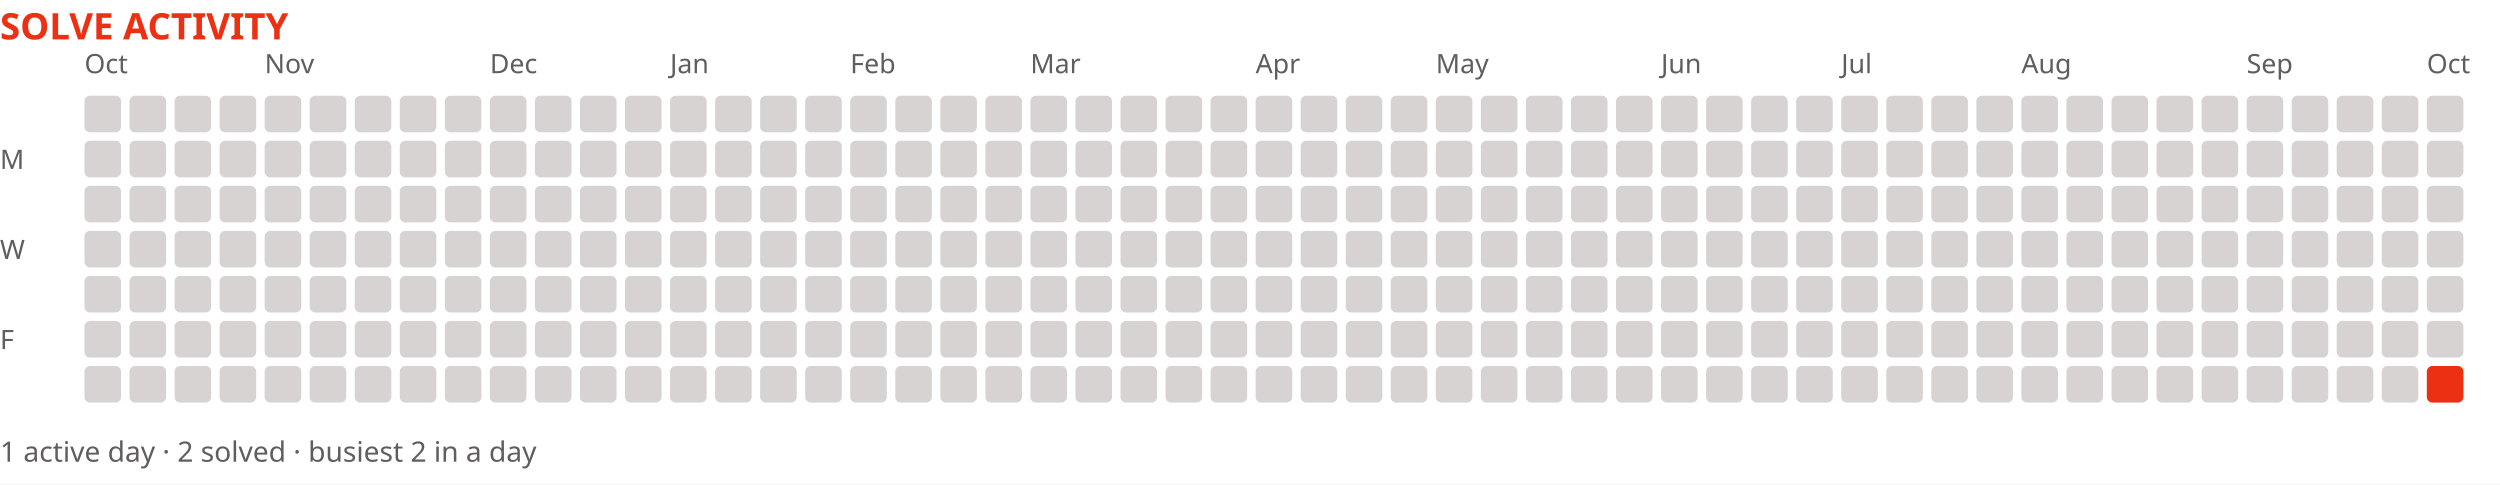
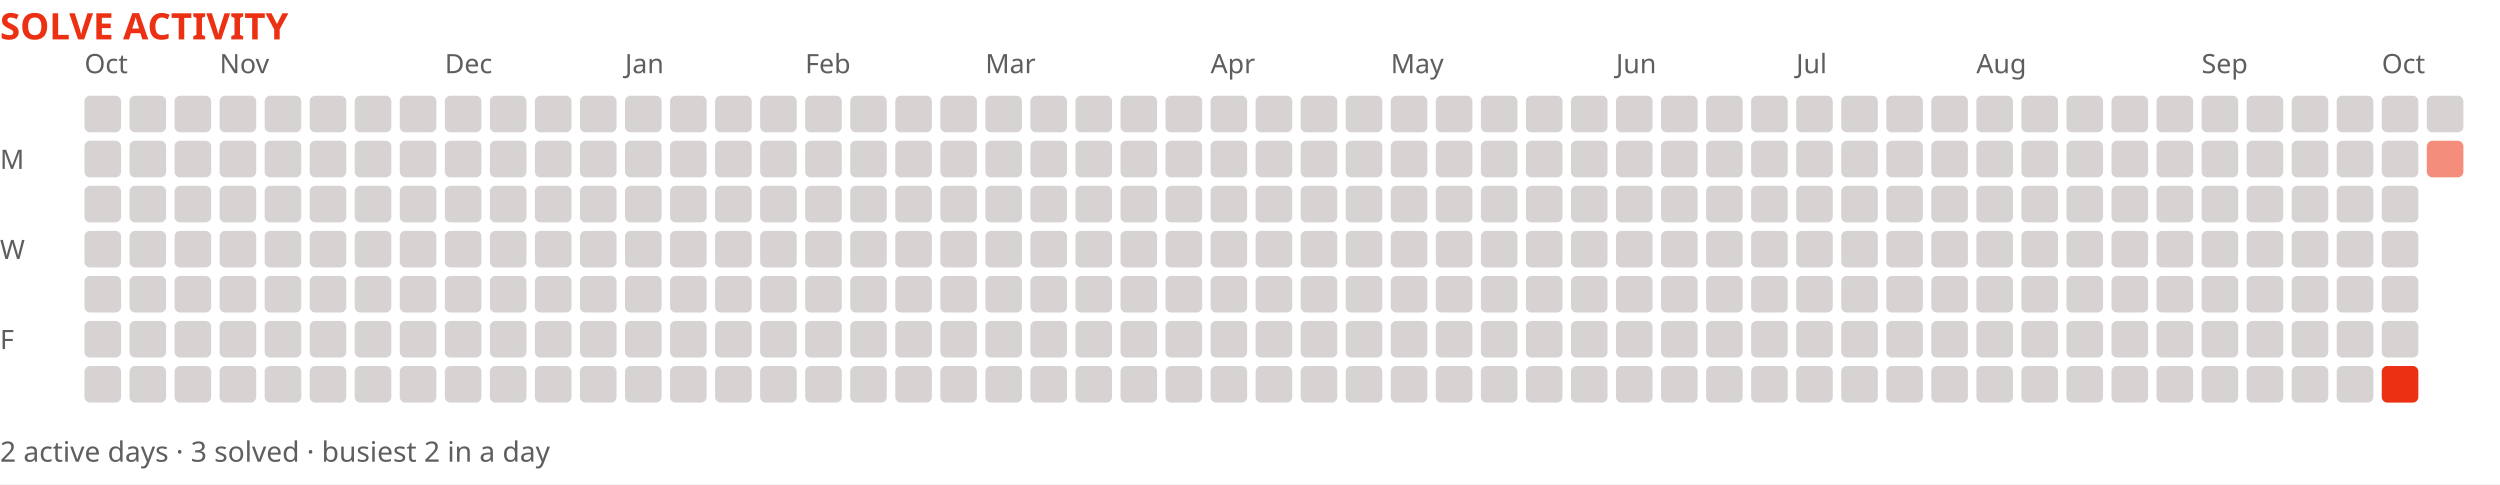
<svg xmlns="http://www.w3.org/2000/svg" width="888" height="172" viewBox="0 0 888 172" role="img" aria-label="Solve activity over the last year">
  <rect width="888" height="172" fill="#ffffff" />
  <text x="0" y="14" font-family="system-ui,sans-serif" font-size="13" font-weight="700" fill="#ec3013">SOLVE ACTIVITY</text>
  <text x="30" y="26" font-family="system-ui,sans-serif" font-size="9.5" fill="#605d5d">Oct</text>
-   <text x="94" y="26" font-family="system-ui,sans-serif" font-size="9.5" fill="#605d5d">Nov</text>
-   <text x="174" y="26" font-family="system-ui,sans-serif" font-size="9.5" fill="#605d5d">Dec</text>
-   <text x="238" y="26" font-family="system-ui,sans-serif" font-size="9.5" fill="#605d5d">Jan</text>
-   <text x="302" y="26" font-family="system-ui,sans-serif" font-size="9.5" fill="#605d5d">Feb</text>
-   <text x="366" y="26" font-family="system-ui,sans-serif" font-size="9.5" fill="#605d5d">Mar</text>
-   <text x="446" y="26" font-family="system-ui,sans-serif" font-size="9.5" fill="#605d5d">Apr</text>
-   <text x="510" y="26" font-family="system-ui,sans-serif" font-size="9.5" fill="#605d5d">May</text>
-   <text x="590" y="26" font-family="system-ui,sans-serif" font-size="9.5" fill="#605d5d">Jun</text>
-   <text x="654" y="26" font-family="system-ui,sans-serif" font-size="9.5" fill="#605d5d">Jul</text>
-   <text x="718" y="26" font-family="system-ui,sans-serif" font-size="9.5" fill="#605d5d">Aug</text>
-   <text x="798" y="26" font-family="system-ui,sans-serif" font-size="9.5" fill="#605d5d">Sep</text>
-   <text x="862" y="26" font-family="system-ui,sans-serif" font-size="9.5" fill="#605d5d">Oct</text>
+   <text x="78" y="26" font-family="system-ui,sans-serif" font-size="9.5" fill="#605d5d">Nov</text>
+   <text x="158" y="26" font-family="system-ui,sans-serif" font-size="9.5" fill="#605d5d">Dec</text>
+   <text x="222" y="26" font-family="system-ui,sans-serif" font-size="9.5" fill="#605d5d">Jan</text>
+   <text x="286" y="26" font-family="system-ui,sans-serif" font-size="9.5" fill="#605d5d">Feb</text>
+   <text x="350" y="26" font-family="system-ui,sans-serif" font-size="9.5" fill="#605d5d">Mar</text>
+   <text x="430" y="26" font-family="system-ui,sans-serif" font-size="9.5" fill="#605d5d">Apr</text>
+   <text x="494" y="26" font-family="system-ui,sans-serif" font-size="9.5" fill="#605d5d">May</text>
+   <text x="574" y="26" font-family="system-ui,sans-serif" font-size="9.5" fill="#605d5d">Jun</text>
+   <text x="638" y="26" font-family="system-ui,sans-serif" font-size="9.5" fill="#605d5d">Jul</text>
+   <text x="702" y="26" font-family="system-ui,sans-serif" font-size="9.5" fill="#605d5d">Aug</text>
+   <text x="782" y="26" font-family="system-ui,sans-serif" font-size="9.5" fill="#605d5d">Sep</text>
+   <text x="846" y="26" font-family="system-ui,sans-serif" font-size="9.5" fill="#605d5d">Oct</text>
  <text x="0" y="60" font-family="system-ui,sans-serif" font-size="9.5" fill="#605d5d">M</text>
  <text x="0" y="92" font-family="system-ui,sans-serif" font-size="9.5" fill="#605d5d">W</text>
  <text x="0" y="124" font-family="system-ui,sans-serif" font-size="9.5" fill="#605d5d">F</text>
  <rect x="30" y="34" width="13" height="13" fill="#d7d3d3" rx="2" />
  <rect x="30" y="50" width="13" height="13" fill="#d7d3d3" rx="2" />
  <rect x="30" y="66" width="13" height="13" fill="#d7d3d3" rx="2" />
  <rect x="30" y="82" width="13" height="13" fill="#d7d3d3" rx="2" />
  <rect x="30" y="98" width="13" height="13" fill="#d7d3d3" rx="2" />
  <rect x="30" y="114" width="13" height="13" fill="#d7d3d3" rx="2" />
  <rect x="30" y="130" width="13" height="13" fill="#d7d3d3" rx="2" />
  <rect x="46" y="34" width="13" height="13" fill="#d7d3d3" rx="2" />
  <rect x="46" y="50" width="13" height="13" fill="#d7d3d3" rx="2" />
  <rect x="46" y="66" width="13" height="13" fill="#d7d3d3" rx="2" />
  <rect x="46" y="82" width="13" height="13" fill="#d7d3d3" rx="2" />
  <rect x="46" y="98" width="13" height="13" fill="#d7d3d3" rx="2" />
  <rect x="46" y="114" width="13" height="13" fill="#d7d3d3" rx="2" />
  <rect x="46" y="130" width="13" height="13" fill="#d7d3d3" rx="2" />
  <rect x="62" y="34" width="13" height="13" fill="#d7d3d3" rx="2" />
  <rect x="62" y="50" width="13" height="13" fill="#d7d3d3" rx="2" />
  <rect x="62" y="66" width="13" height="13" fill="#d7d3d3" rx="2" />
  <rect x="62" y="82" width="13" height="13" fill="#d7d3d3" rx="2" />
  <rect x="62" y="98" width="13" height="13" fill="#d7d3d3" rx="2" />
  <rect x="62" y="114" width="13" height="13" fill="#d7d3d3" rx="2" />
  <rect x="62" y="130" width="13" height="13" fill="#d7d3d3" rx="2" />
  <rect x="78" y="34" width="13" height="13" fill="#d7d3d3" rx="2" />
  <rect x="78" y="50" width="13" height="13" fill="#d7d3d3" rx="2" />
  <rect x="78" y="66" width="13" height="13" fill="#d7d3d3" rx="2" />
  <rect x="78" y="82" width="13" height="13" fill="#d7d3d3" rx="2" />
  <rect x="78" y="98" width="13" height="13" fill="#d7d3d3" rx="2" />
  <rect x="78" y="114" width="13" height="13" fill="#d7d3d3" rx="2" />
  <rect x="78" y="130" width="13" height="13" fill="#d7d3d3" rx="2" />
  <rect x="94" y="34" width="13" height="13" fill="#d7d3d3" rx="2" />
  <rect x="94" y="50" width="13" height="13" fill="#d7d3d3" rx="2" />
  <rect x="94" y="66" width="13" height="13" fill="#d7d3d3" rx="2" />
  <rect x="94" y="82" width="13" height="13" fill="#d7d3d3" rx="2" />
  <rect x="94" y="98" width="13" height="13" fill="#d7d3d3" rx="2" />
  <rect x="94" y="114" width="13" height="13" fill="#d7d3d3" rx="2" />
  <rect x="94" y="130" width="13" height="13" fill="#d7d3d3" rx="2" />
  <rect x="110" y="34" width="13" height="13" fill="#d7d3d3" rx="2" />
  <rect x="110" y="50" width="13" height="13" fill="#d7d3d3" rx="2" />
  <rect x="110" y="66" width="13" height="13" fill="#d7d3d3" rx="2" />
  <rect x="110" y="82" width="13" height="13" fill="#d7d3d3" rx="2" />
  <rect x="110" y="98" width="13" height="13" fill="#d7d3d3" rx="2" />
  <rect x="110" y="114" width="13" height="13" fill="#d7d3d3" rx="2" />
  <rect x="110" y="130" width="13" height="13" fill="#d7d3d3" rx="2" />
  <rect x="126" y="34" width="13" height="13" fill="#d7d3d3" rx="2" />
  <rect x="126" y="50" width="13" height="13" fill="#d7d3d3" rx="2" />
  <rect x="126" y="66" width="13" height="13" fill="#d7d3d3" rx="2" />
  <rect x="126" y="82" width="13" height="13" fill="#d7d3d3" rx="2" />
  <rect x="126" y="98" width="13" height="13" fill="#d7d3d3" rx="2" />
  <rect x="126" y="114" width="13" height="13" fill="#d7d3d3" rx="2" />
  <rect x="126" y="130" width="13" height="13" fill="#d7d3d3" rx="2" />
  <rect x="142" y="34" width="13" height="13" fill="#d7d3d3" rx="2" />
  <rect x="142" y="50" width="13" height="13" fill="#d7d3d3" rx="2" />
  <rect x="142" y="66" width="13" height="13" fill="#d7d3d3" rx="2" />
  <rect x="142" y="82" width="13" height="13" fill="#d7d3d3" rx="2" />
  <rect x="142" y="98" width="13" height="13" fill="#d7d3d3" rx="2" />
  <rect x="142" y="114" width="13" height="13" fill="#d7d3d3" rx="2" />
  <rect x="142" y="130" width="13" height="13" fill="#d7d3d3" rx="2" />
  <rect x="158" y="34" width="13" height="13" fill="#d7d3d3" rx="2" />
  <rect x="158" y="50" width="13" height="13" fill="#d7d3d3" rx="2" />
  <rect x="158" y="66" width="13" height="13" fill="#d7d3d3" rx="2" />
  <rect x="158" y="82" width="13" height="13" fill="#d7d3d3" rx="2" />
  <rect x="158" y="98" width="13" height="13" fill="#d7d3d3" rx="2" />
  <rect x="158" y="114" width="13" height="13" fill="#d7d3d3" rx="2" />
  <rect x="158" y="130" width="13" height="13" fill="#d7d3d3" rx="2" />
  <rect x="174" y="34" width="13" height="13" fill="#d7d3d3" rx="2" />
  <rect x="174" y="50" width="13" height="13" fill="#d7d3d3" rx="2" />
  <rect x="174" y="66" width="13" height="13" fill="#d7d3d3" rx="2" />
  <rect x="174" y="82" width="13" height="13" fill="#d7d3d3" rx="2" />
  <rect x="174" y="98" width="13" height="13" fill="#d7d3d3" rx="2" />
  <rect x="174" y="114" width="13" height="13" fill="#d7d3d3" rx="2" />
  <rect x="174" y="130" width="13" height="13" fill="#d7d3d3" rx="2" />
  <rect x="190" y="34" width="13" height="13" fill="#d7d3d3" rx="2" />
  <rect x="190" y="50" width="13" height="13" fill="#d7d3d3" rx="2" />
  <rect x="190" y="66" width="13" height="13" fill="#d7d3d3" rx="2" />
  <rect x="190" y="82" width="13" height="13" fill="#d7d3d3" rx="2" />
  <rect x="190" y="98" width="13" height="13" fill="#d7d3d3" rx="2" />
  <rect x="190" y="114" width="13" height="13" fill="#d7d3d3" rx="2" />
  <rect x="190" y="130" width="13" height="13" fill="#d7d3d3" rx="2" />
  <rect x="206" y="34" width="13" height="13" fill="#d7d3d3" rx="2" />
  <rect x="206" y="50" width="13" height="13" fill="#d7d3d3" rx="2" />
  <rect x="206" y="66" width="13" height="13" fill="#d7d3d3" rx="2" />
  <rect x="206" y="82" width="13" height="13" fill="#d7d3d3" rx="2" />
  <rect x="206" y="98" width="13" height="13" fill="#d7d3d3" rx="2" />
  <rect x="206" y="114" width="13" height="13" fill="#d7d3d3" rx="2" />
  <rect x="206" y="130" width="13" height="13" fill="#d7d3d3" rx="2" />
  <rect x="222" y="34" width="13" height="13" fill="#d7d3d3" rx="2" />
  <rect x="222" y="50" width="13" height="13" fill="#d7d3d3" rx="2" />
  <rect x="222" y="66" width="13" height="13" fill="#d7d3d3" rx="2" />
  <rect x="222" y="82" width="13" height="13" fill="#d7d3d3" rx="2" />
  <rect x="222" y="98" width="13" height="13" fill="#d7d3d3" rx="2" />
  <rect x="222" y="114" width="13" height="13" fill="#d7d3d3" rx="2" />
  <rect x="222" y="130" width="13" height="13" fill="#d7d3d3" rx="2" />
  <rect x="238" y="34" width="13" height="13" fill="#d7d3d3" rx="2" />
  <rect x="238" y="50" width="13" height="13" fill="#d7d3d3" rx="2" />
  <rect x="238" y="66" width="13" height="13" fill="#d7d3d3" rx="2" />
  <rect x="238" y="82" width="13" height="13" fill="#d7d3d3" rx="2" />
  <rect x="238" y="98" width="13" height="13" fill="#d7d3d3" rx="2" />
  <rect x="238" y="114" width="13" height="13" fill="#d7d3d3" rx="2" />
  <rect x="238" y="130" width="13" height="13" fill="#d7d3d3" rx="2" />
  <rect x="254" y="34" width="13" height="13" fill="#d7d3d3" rx="2" />
  <rect x="254" y="50" width="13" height="13" fill="#d7d3d3" rx="2" />
  <rect x="254" y="66" width="13" height="13" fill="#d7d3d3" rx="2" />
  <rect x="254" y="82" width="13" height="13" fill="#d7d3d3" rx="2" />
  <rect x="254" y="98" width="13" height="13" fill="#d7d3d3" rx="2" />
  <rect x="254" y="114" width="13" height="13" fill="#d7d3d3" rx="2" />
  <rect x="254" y="130" width="13" height="13" fill="#d7d3d3" rx="2" />
  <rect x="270" y="34" width="13" height="13" fill="#d7d3d3" rx="2" />
  <rect x="270" y="50" width="13" height="13" fill="#d7d3d3" rx="2" />
  <rect x="270" y="66" width="13" height="13" fill="#d7d3d3" rx="2" />
  <rect x="270" y="82" width="13" height="13" fill="#d7d3d3" rx="2" />
  <rect x="270" y="98" width="13" height="13" fill="#d7d3d3" rx="2" />
  <rect x="270" y="114" width="13" height="13" fill="#d7d3d3" rx="2" />
  <rect x="270" y="130" width="13" height="13" fill="#d7d3d3" rx="2" />
  <rect x="286" y="34" width="13" height="13" fill="#d7d3d3" rx="2" />
  <rect x="286" y="50" width="13" height="13" fill="#d7d3d3" rx="2" />
  <rect x="286" y="66" width="13" height="13" fill="#d7d3d3" rx="2" />
  <rect x="286" y="82" width="13" height="13" fill="#d7d3d3" rx="2" />
  <rect x="286" y="98" width="13" height="13" fill="#d7d3d3" rx="2" />
  <rect x="286" y="114" width="13" height="13" fill="#d7d3d3" rx="2" />
  <rect x="286" y="130" width="13" height="13" fill="#d7d3d3" rx="2" />
  <rect x="302" y="34" width="13" height="13" fill="#d7d3d3" rx="2" />
  <rect x="302" y="50" width="13" height="13" fill="#d7d3d3" rx="2" />
  <rect x="302" y="66" width="13" height="13" fill="#d7d3d3" rx="2" />
  <rect x="302" y="82" width="13" height="13" fill="#d7d3d3" rx="2" />
  <rect x="302" y="98" width="13" height="13" fill="#d7d3d3" rx="2" />
  <rect x="302" y="114" width="13" height="13" fill="#d7d3d3" rx="2" />
  <rect x="302" y="130" width="13" height="13" fill="#d7d3d3" rx="2" />
  <rect x="318" y="34" width="13" height="13" fill="#d7d3d3" rx="2" />
  <rect x="318" y="50" width="13" height="13" fill="#d7d3d3" rx="2" />
  <rect x="318" y="66" width="13" height="13" fill="#d7d3d3" rx="2" />
  <rect x="318" y="82" width="13" height="13" fill="#d7d3d3" rx="2" />
  <rect x="318" y="98" width="13" height="13" fill="#d7d3d3" rx="2" />
  <rect x="318" y="114" width="13" height="13" fill="#d7d3d3" rx="2" />
  <rect x="318" y="130" width="13" height="13" fill="#d7d3d3" rx="2" />
  <rect x="334" y="34" width="13" height="13" fill="#d7d3d3" rx="2" />
  <rect x="334" y="50" width="13" height="13" fill="#d7d3d3" rx="2" />
  <rect x="334" y="66" width="13" height="13" fill="#d7d3d3" rx="2" />
  <rect x="334" y="82" width="13" height="13" fill="#d7d3d3" rx="2" />
  <rect x="334" y="98" width="13" height="13" fill="#d7d3d3" rx="2" />
  <rect x="334" y="114" width="13" height="13" fill="#d7d3d3" rx="2" />
  <rect x="334" y="130" width="13" height="13" fill="#d7d3d3" rx="2" />
  <rect x="350" y="34" width="13" height="13" fill="#d7d3d3" rx="2" />
  <rect x="350" y="50" width="13" height="13" fill="#d7d3d3" rx="2" />
  <rect x="350" y="66" width="13" height="13" fill="#d7d3d3" rx="2" />
  <rect x="350" y="82" width="13" height="13" fill="#d7d3d3" rx="2" />
  <rect x="350" y="98" width="13" height="13" fill="#d7d3d3" rx="2" />
  <rect x="350" y="114" width="13" height="13" fill="#d7d3d3" rx="2" />
  <rect x="350" y="130" width="13" height="13" fill="#d7d3d3" rx="2" />
  <rect x="366" y="34" width="13" height="13" fill="#d7d3d3" rx="2" />
  <rect x="366" y="50" width="13" height="13" fill="#d7d3d3" rx="2" />
  <rect x="366" y="66" width="13" height="13" fill="#d7d3d3" rx="2" />
  <rect x="366" y="82" width="13" height="13" fill="#d7d3d3" rx="2" />
  <rect x="366" y="98" width="13" height="13" fill="#d7d3d3" rx="2" />
  <rect x="366" y="114" width="13" height="13" fill="#d7d3d3" rx="2" />
  <rect x="366" y="130" width="13" height="13" fill="#d7d3d3" rx="2" />
  <rect x="382" y="34" width="13" height="13" fill="#d7d3d3" rx="2" />
  <rect x="382" y="50" width="13" height="13" fill="#d7d3d3" rx="2" />
  <rect x="382" y="66" width="13" height="13" fill="#d7d3d3" rx="2" />
  <rect x="382" y="82" width="13" height="13" fill="#d7d3d3" rx="2" />
  <rect x="382" y="98" width="13" height="13" fill="#d7d3d3" rx="2" />
  <rect x="382" y="114" width="13" height="13" fill="#d7d3d3" rx="2" />
  <rect x="382" y="130" width="13" height="13" fill="#d7d3d3" rx="2" />
  <rect x="398" y="34" width="13" height="13" fill="#d7d3d3" rx="2" />
  <rect x="398" y="50" width="13" height="13" fill="#d7d3d3" rx="2" />
  <rect x="398" y="66" width="13" height="13" fill="#d7d3d3" rx="2" />
  <rect x="398" y="82" width="13" height="13" fill="#d7d3d3" rx="2" />
  <rect x="398" y="98" width="13" height="13" fill="#d7d3d3" rx="2" />
  <rect x="398" y="114" width="13" height="13" fill="#d7d3d3" rx="2" />
  <rect x="398" y="130" width="13" height="13" fill="#d7d3d3" rx="2" />
  <rect x="414" y="34" width="13" height="13" fill="#d7d3d3" rx="2" />
  <rect x="414" y="50" width="13" height="13" fill="#d7d3d3" rx="2" />
  <rect x="414" y="66" width="13" height="13" fill="#d7d3d3" rx="2" />
  <rect x="414" y="82" width="13" height="13" fill="#d7d3d3" rx="2" />
  <rect x="414" y="98" width="13" height="13" fill="#d7d3d3" rx="2" />
  <rect x="414" y="114" width="13" height="13" fill="#d7d3d3" rx="2" />
  <rect x="414" y="130" width="13" height="13" fill="#d7d3d3" rx="2" />
  <rect x="430" y="34" width="13" height="13" fill="#d7d3d3" rx="2" />
  <rect x="430" y="50" width="13" height="13" fill="#d7d3d3" rx="2" />
  <rect x="430" y="66" width="13" height="13" fill="#d7d3d3" rx="2" />
  <rect x="430" y="82" width="13" height="13" fill="#d7d3d3" rx="2" />
  <rect x="430" y="98" width="13" height="13" fill="#d7d3d3" rx="2" />
  <rect x="430" y="114" width="13" height="13" fill="#d7d3d3" rx="2" />
  <rect x="430" y="130" width="13" height="13" fill="#d7d3d3" rx="2" />
  <rect x="446" y="34" width="13" height="13" fill="#d7d3d3" rx="2" />
  <rect x="446" y="50" width="13" height="13" fill="#d7d3d3" rx="2" />
  <rect x="446" y="66" width="13" height="13" fill="#d7d3d3" rx="2" />
  <rect x="446" y="82" width="13" height="13" fill="#d7d3d3" rx="2" />
  <rect x="446" y="98" width="13" height="13" fill="#d7d3d3" rx="2" />
  <rect x="446" y="114" width="13" height="13" fill="#d7d3d3" rx="2" />
  <rect x="446" y="130" width="13" height="13" fill="#d7d3d3" rx="2" />
  <rect x="462" y="34" width="13" height="13" fill="#d7d3d3" rx="2" />
  <rect x="462" y="50" width="13" height="13" fill="#d7d3d3" rx="2" />
  <rect x="462" y="66" width="13" height="13" fill="#d7d3d3" rx="2" />
  <rect x="462" y="82" width="13" height="13" fill="#d7d3d3" rx="2" />
  <rect x="462" y="98" width="13" height="13" fill="#d7d3d3" rx="2" />
  <rect x="462" y="114" width="13" height="13" fill="#d7d3d3" rx="2" />
  <rect x="462" y="130" width="13" height="13" fill="#d7d3d3" rx="2" />
  <rect x="478" y="34" width="13" height="13" fill="#d7d3d3" rx="2" />
  <rect x="478" y="50" width="13" height="13" fill="#d7d3d3" rx="2" />
  <rect x="478" y="66" width="13" height="13" fill="#d7d3d3" rx="2" />
  <rect x="478" y="82" width="13" height="13" fill="#d7d3d3" rx="2" />
  <rect x="478" y="98" width="13" height="13" fill="#d7d3d3" rx="2" />
  <rect x="478" y="114" width="13" height="13" fill="#d7d3d3" rx="2" />
  <rect x="478" y="130" width="13" height="13" fill="#d7d3d3" rx="2" />
  <rect x="494" y="34" width="13" height="13" fill="#d7d3d3" rx="2" />
  <rect x="494" y="50" width="13" height="13" fill="#d7d3d3" rx="2" />
  <rect x="494" y="66" width="13" height="13" fill="#d7d3d3" rx="2" />
  <rect x="494" y="82" width="13" height="13" fill="#d7d3d3" rx="2" />
  <rect x="494" y="98" width="13" height="13" fill="#d7d3d3" rx="2" />
  <rect x="494" y="114" width="13" height="13" fill="#d7d3d3" rx="2" />
  <rect x="494" y="130" width="13" height="13" fill="#d7d3d3" rx="2" />
  <rect x="510" y="34" width="13" height="13" fill="#d7d3d3" rx="2" />
  <rect x="510" y="50" width="13" height="13" fill="#d7d3d3" rx="2" />
  <rect x="510" y="66" width="13" height="13" fill="#d7d3d3" rx="2" />
  <rect x="510" y="82" width="13" height="13" fill="#d7d3d3" rx="2" />
  <rect x="510" y="98" width="13" height="13" fill="#d7d3d3" rx="2" />
  <rect x="510" y="114" width="13" height="13" fill="#d7d3d3" rx="2" />
  <rect x="510" y="130" width="13" height="13" fill="#d7d3d3" rx="2" />
  <rect x="526" y="34" width="13" height="13" fill="#d7d3d3" rx="2" />
  <rect x="526" y="50" width="13" height="13" fill="#d7d3d3" rx="2" />
  <rect x="526" y="66" width="13" height="13" fill="#d7d3d3" rx="2" />
  <rect x="526" y="82" width="13" height="13" fill="#d7d3d3" rx="2" />
  <rect x="526" y="98" width="13" height="13" fill="#d7d3d3" rx="2" />
  <rect x="526" y="114" width="13" height="13" fill="#d7d3d3" rx="2" />
  <rect x="526" y="130" width="13" height="13" fill="#d7d3d3" rx="2" />
  <rect x="542" y="34" width="13" height="13" fill="#d7d3d3" rx="2" />
  <rect x="542" y="50" width="13" height="13" fill="#d7d3d3" rx="2" />
  <rect x="542" y="66" width="13" height="13" fill="#d7d3d3" rx="2" />
  <rect x="542" y="82" width="13" height="13" fill="#d7d3d3" rx="2" />
  <rect x="542" y="98" width="13" height="13" fill="#d7d3d3" rx="2" />
  <rect x="542" y="114" width="13" height="13" fill="#d7d3d3" rx="2" />
  <rect x="542" y="130" width="13" height="13" fill="#d7d3d3" rx="2" />
  <rect x="558" y="34" width="13" height="13" fill="#d7d3d3" rx="2" />
  <rect x="558" y="50" width="13" height="13" fill="#d7d3d3" rx="2" />
  <rect x="558" y="66" width="13" height="13" fill="#d7d3d3" rx="2" />
  <rect x="558" y="82" width="13" height="13" fill="#d7d3d3" rx="2" />
  <rect x="558" y="98" width="13" height="13" fill="#d7d3d3" rx="2" />
  <rect x="558" y="114" width="13" height="13" fill="#d7d3d3" rx="2" />
  <rect x="558" y="130" width="13" height="13" fill="#d7d3d3" rx="2" />
  <rect x="574" y="34" width="13" height="13" fill="#d7d3d3" rx="2" />
  <rect x="574" y="50" width="13" height="13" fill="#d7d3d3" rx="2" />
  <rect x="574" y="66" width="13" height="13" fill="#d7d3d3" rx="2" />
  <rect x="574" y="82" width="13" height="13" fill="#d7d3d3" rx="2" />
  <rect x="574" y="98" width="13" height="13" fill="#d7d3d3" rx="2" />
  <rect x="574" y="114" width="13" height="13" fill="#d7d3d3" rx="2" />
  <rect x="574" y="130" width="13" height="13" fill="#d7d3d3" rx="2" />
  <rect x="590" y="34" width="13" height="13" fill="#d7d3d3" rx="2" />
  <rect x="590" y="50" width="13" height="13" fill="#d7d3d3" rx="2" />
  <rect x="590" y="66" width="13" height="13" fill="#d7d3d3" rx="2" />
  <rect x="590" y="82" width="13" height="13" fill="#d7d3d3" rx="2" />
  <rect x="590" y="98" width="13" height="13" fill="#d7d3d3" rx="2" />
  <rect x="590" y="114" width="13" height="13" fill="#d7d3d3" rx="2" />
  <rect x="590" y="130" width="13" height="13" fill="#d7d3d3" rx="2" />
  <rect x="606" y="34" width="13" height="13" fill="#d7d3d3" rx="2" />
  <rect x="606" y="50" width="13" height="13" fill="#d7d3d3" rx="2" />
  <rect x="606" y="66" width="13" height="13" fill="#d7d3d3" rx="2" />
  <rect x="606" y="82" width="13" height="13" fill="#d7d3d3" rx="2" />
  <rect x="606" y="98" width="13" height="13" fill="#d7d3d3" rx="2" />
  <rect x="606" y="114" width="13" height="13" fill="#d7d3d3" rx="2" />
  <rect x="606" y="130" width="13" height="13" fill="#d7d3d3" rx="2" />
  <rect x="622" y="34" width="13" height="13" fill="#d7d3d3" rx="2" />
  <rect x="622" y="50" width="13" height="13" fill="#d7d3d3" rx="2" />
  <rect x="622" y="66" width="13" height="13" fill="#d7d3d3" rx="2" />
  <rect x="622" y="82" width="13" height="13" fill="#d7d3d3" rx="2" />
  <rect x="622" y="98" width="13" height="13" fill="#d7d3d3" rx="2" />
  <rect x="622" y="114" width="13" height="13" fill="#d7d3d3" rx="2" />
  <rect x="622" y="130" width="13" height="13" fill="#d7d3d3" rx="2" />
  <rect x="638" y="34" width="13" height="13" fill="#d7d3d3" rx="2" />
  <rect x="638" y="50" width="13" height="13" fill="#d7d3d3" rx="2" />
  <rect x="638" y="66" width="13" height="13" fill="#d7d3d3" rx="2" />
  <rect x="638" y="82" width="13" height="13" fill="#d7d3d3" rx="2" />
  <rect x="638" y="98" width="13" height="13" fill="#d7d3d3" rx="2" />
  <rect x="638" y="114" width="13" height="13" fill="#d7d3d3" rx="2" />
  <rect x="638" y="130" width="13" height="13" fill="#d7d3d3" rx="2" />
  <rect x="654" y="34" width="13" height="13" fill="#d7d3d3" rx="2" />
  <rect x="654" y="50" width="13" height="13" fill="#d7d3d3" rx="2" />
  <rect x="654" y="66" width="13" height="13" fill="#d7d3d3" rx="2" />
  <rect x="654" y="82" width="13" height="13" fill="#d7d3d3" rx="2" />
  <rect x="654" y="98" width="13" height="13" fill="#d7d3d3" rx="2" />
  <rect x="654" y="114" width="13" height="13" fill="#d7d3d3" rx="2" />
  <rect x="654" y="130" width="13" height="13" fill="#d7d3d3" rx="2" />
  <rect x="670" y="34" width="13" height="13" fill="#d7d3d3" rx="2" />
  <rect x="670" y="50" width="13" height="13" fill="#d7d3d3" rx="2" />
  <rect x="670" y="66" width="13" height="13" fill="#d7d3d3" rx="2" />
  <rect x="670" y="82" width="13" height="13" fill="#d7d3d3" rx="2" />
  <rect x="670" y="98" width="13" height="13" fill="#d7d3d3" rx="2" />
  <rect x="670" y="114" width="13" height="13" fill="#d7d3d3" rx="2" />
  <rect x="670" y="130" width="13" height="13" fill="#d7d3d3" rx="2" />
  <rect x="686" y="34" width="13" height="13" fill="#d7d3d3" rx="2" />
  <rect x="686" y="50" width="13" height="13" fill="#d7d3d3" rx="2" />
  <rect x="686" y="66" width="13" height="13" fill="#d7d3d3" rx="2" />
  <rect x="686" y="82" width="13" height="13" fill="#d7d3d3" rx="2" />
  <rect x="686" y="98" width="13" height="13" fill="#d7d3d3" rx="2" />
  <rect x="686" y="114" width="13" height="13" fill="#d7d3d3" rx="2" />
  <rect x="686" y="130" width="13" height="13" fill="#d7d3d3" rx="2" />
  <rect x="702" y="34" width="13" height="13" fill="#d7d3d3" rx="2" />
  <rect x="702" y="50" width="13" height="13" fill="#d7d3d3" rx="2" />
  <rect x="702" y="66" width="13" height="13" fill="#d7d3d3" rx="2" />
  <rect x="702" y="82" width="13" height="13" fill="#d7d3d3" rx="2" />
  <rect x="702" y="98" width="13" height="13" fill="#d7d3d3" rx="2" />
  <rect x="702" y="114" width="13" height="13" fill="#d7d3d3" rx="2" />
  <rect x="702" y="130" width="13" height="13" fill="#d7d3d3" rx="2" />
  <rect x="718" y="34" width="13" height="13" fill="#d7d3d3" rx="2" />
  <rect x="718" y="50" width="13" height="13" fill="#d7d3d3" rx="2" />
  <rect x="718" y="66" width="13" height="13" fill="#d7d3d3" rx="2" />
  <rect x="718" y="82" width="13" height="13" fill="#d7d3d3" rx="2" />
  <rect x="718" y="98" width="13" height="13" fill="#d7d3d3" rx="2" />
  <rect x="718" y="114" width="13" height="13" fill="#d7d3d3" rx="2" />
  <rect x="718" y="130" width="13" height="13" fill="#d7d3d3" rx="2" />
  <rect x="734" y="34" width="13" height="13" fill="#d7d3d3" rx="2" />
  <rect x="734" y="50" width="13" height="13" fill="#d7d3d3" rx="2" />
  <rect x="734" y="66" width="13" height="13" fill="#d7d3d3" rx="2" />
  <rect x="734" y="82" width="13" height="13" fill="#d7d3d3" rx="2" />
  <rect x="734" y="98" width="13" height="13" fill="#d7d3d3" rx="2" />
  <rect x="734" y="114" width="13" height="13" fill="#d7d3d3" rx="2" />
  <rect x="734" y="130" width="13" height="13" fill="#d7d3d3" rx="2" />
  <rect x="750" y="34" width="13" height="13" fill="#d7d3d3" rx="2" />
  <rect x="750" y="50" width="13" height="13" fill="#d7d3d3" rx="2" />
  <rect x="750" y="66" width="13" height="13" fill="#d7d3d3" rx="2" />
  <rect x="750" y="82" width="13" height="13" fill="#d7d3d3" rx="2" />
  <rect x="750" y="98" width="13" height="13" fill="#d7d3d3" rx="2" />
  <rect x="750" y="114" width="13" height="13" fill="#d7d3d3" rx="2" />
  <rect x="750" y="130" width="13" height="13" fill="#d7d3d3" rx="2" />
  <rect x="766" y="34" width="13" height="13" fill="#d7d3d3" rx="2" />
  <rect x="766" y="50" width="13" height="13" fill="#d7d3d3" rx="2" />
  <rect x="766" y="66" width="13" height="13" fill="#d7d3d3" rx="2" />
  <rect x="766" y="82" width="13" height="13" fill="#d7d3d3" rx="2" />
  <rect x="766" y="98" width="13" height="13" fill="#d7d3d3" rx="2" />
  <rect x="766" y="114" width="13" height="13" fill="#d7d3d3" rx="2" />
  <rect x="766" y="130" width="13" height="13" fill="#d7d3d3" rx="2" />
  <rect x="782" y="34" width="13" height="13" fill="#d7d3d3" rx="2" />
  <rect x="782" y="50" width="13" height="13" fill="#d7d3d3" rx="2" />
  <rect x="782" y="66" width="13" height="13" fill="#d7d3d3" rx="2" />
  <rect x="782" y="82" width="13" height="13" fill="#d7d3d3" rx="2" />
  <rect x="782" y="98" width="13" height="13" fill="#d7d3d3" rx="2" />
  <rect x="782" y="114" width="13" height="13" fill="#d7d3d3" rx="2" />
  <rect x="782" y="130" width="13" height="13" fill="#d7d3d3" rx="2" />
  <rect x="798" y="34" width="13" height="13" fill="#d7d3d3" rx="2" />
  <rect x="798" y="50" width="13" height="13" fill="#d7d3d3" rx="2" />
  <rect x="798" y="66" width="13" height="13" fill="#d7d3d3" rx="2" />
  <rect x="798" y="82" width="13" height="13" fill="#d7d3d3" rx="2" />
  <rect x="798" y="98" width="13" height="13" fill="#d7d3d3" rx="2" />
  <rect x="798" y="114" width="13" height="13" fill="#d7d3d3" rx="2" />
  <rect x="798" y="130" width="13" height="13" fill="#d7d3d3" rx="2" />
  <rect x="814" y="34" width="13" height="13" fill="#d7d3d3" rx="2" />
  <rect x="814" y="50" width="13" height="13" fill="#d7d3d3" rx="2" />
  <rect x="814" y="66" width="13" height="13" fill="#d7d3d3" rx="2" />
  <rect x="814" y="82" width="13" height="13" fill="#d7d3d3" rx="2" />
  <rect x="814" y="98" width="13" height="13" fill="#d7d3d3" rx="2" />
  <rect x="814" y="114" width="13" height="13" fill="#d7d3d3" rx="2" />
  <rect x="814" y="130" width="13" height="13" fill="#d7d3d3" rx="2" />
  <rect x="830" y="34" width="13" height="13" fill="#d7d3d3" rx="2" />
  <rect x="830" y="50" width="13" height="13" fill="#d7d3d3" rx="2" />
  <rect x="830" y="66" width="13" height="13" fill="#d7d3d3" rx="2" />
  <rect x="830" y="82" width="13" height="13" fill="#d7d3d3" rx="2" />
  <rect x="830" y="98" width="13" height="13" fill="#d7d3d3" rx="2" />
  <rect x="830" y="114" width="13" height="13" fill="#d7d3d3" rx="2" />
  <rect x="830" y="130" width="13" height="13" fill="#d7d3d3" rx="2" />
  <rect x="846" y="34" width="13" height="13" fill="#d7d3d3" rx="2" />
  <rect x="846" y="50" width="13" height="13" fill="#d7d3d3" rx="2" />
  <rect x="846" y="66" width="13" height="13" fill="#d7d3d3" rx="2" />
  <rect x="846" y="82" width="13" height="13" fill="#d7d3d3" rx="2" />
  <rect x="846" y="98" width="13" height="13" fill="#d7d3d3" rx="2" />
  <rect x="846" y="114" width="13" height="13" fill="#d7d3d3" rx="2" />
-   <rect x="846" y="130" width="13" height="13" fill="#d7d3d3" rx="2" />
+   <rect x="846" y="130" width="13" height="13" fill="#ec3013" rx="2" />
  <rect x="862" y="34" width="13" height="13" fill="#d7d3d3" rx="2" />
-   <rect x="862" y="50" width="13" height="13" fill="#d7d3d3" rx="2" />
-   <rect x="862" y="66" width="13" height="13" fill="#d7d3d3" rx="2" />
-   <rect x="862" y="82" width="13" height="13" fill="#d7d3d3" rx="2" />
-   <rect x="862" y="98" width="13" height="13" fill="#d7d3d3" rx="2" />
-   <rect x="862" y="114" width="13" height="13" fill="#d7d3d3" rx="2" />
-   <rect x="862" y="130" width="13" height="13" fill="#ec3013" rx="2" />
-   <text x="0" y="164" font-family="system-ui,sans-serif" font-size="10" fill="#605d5d">1 active day · 2 solved · busiest 2 in a day</text>
+   <rect x="862" y="50" width="13" height="13" fill="#ec30138c" rx="2" />
+   <text x="0" y="164" font-family="system-ui,sans-serif" font-size="10" fill="#605d5d">2 active days · 3 solved · busiest 2 in a day</text>
</svg>
